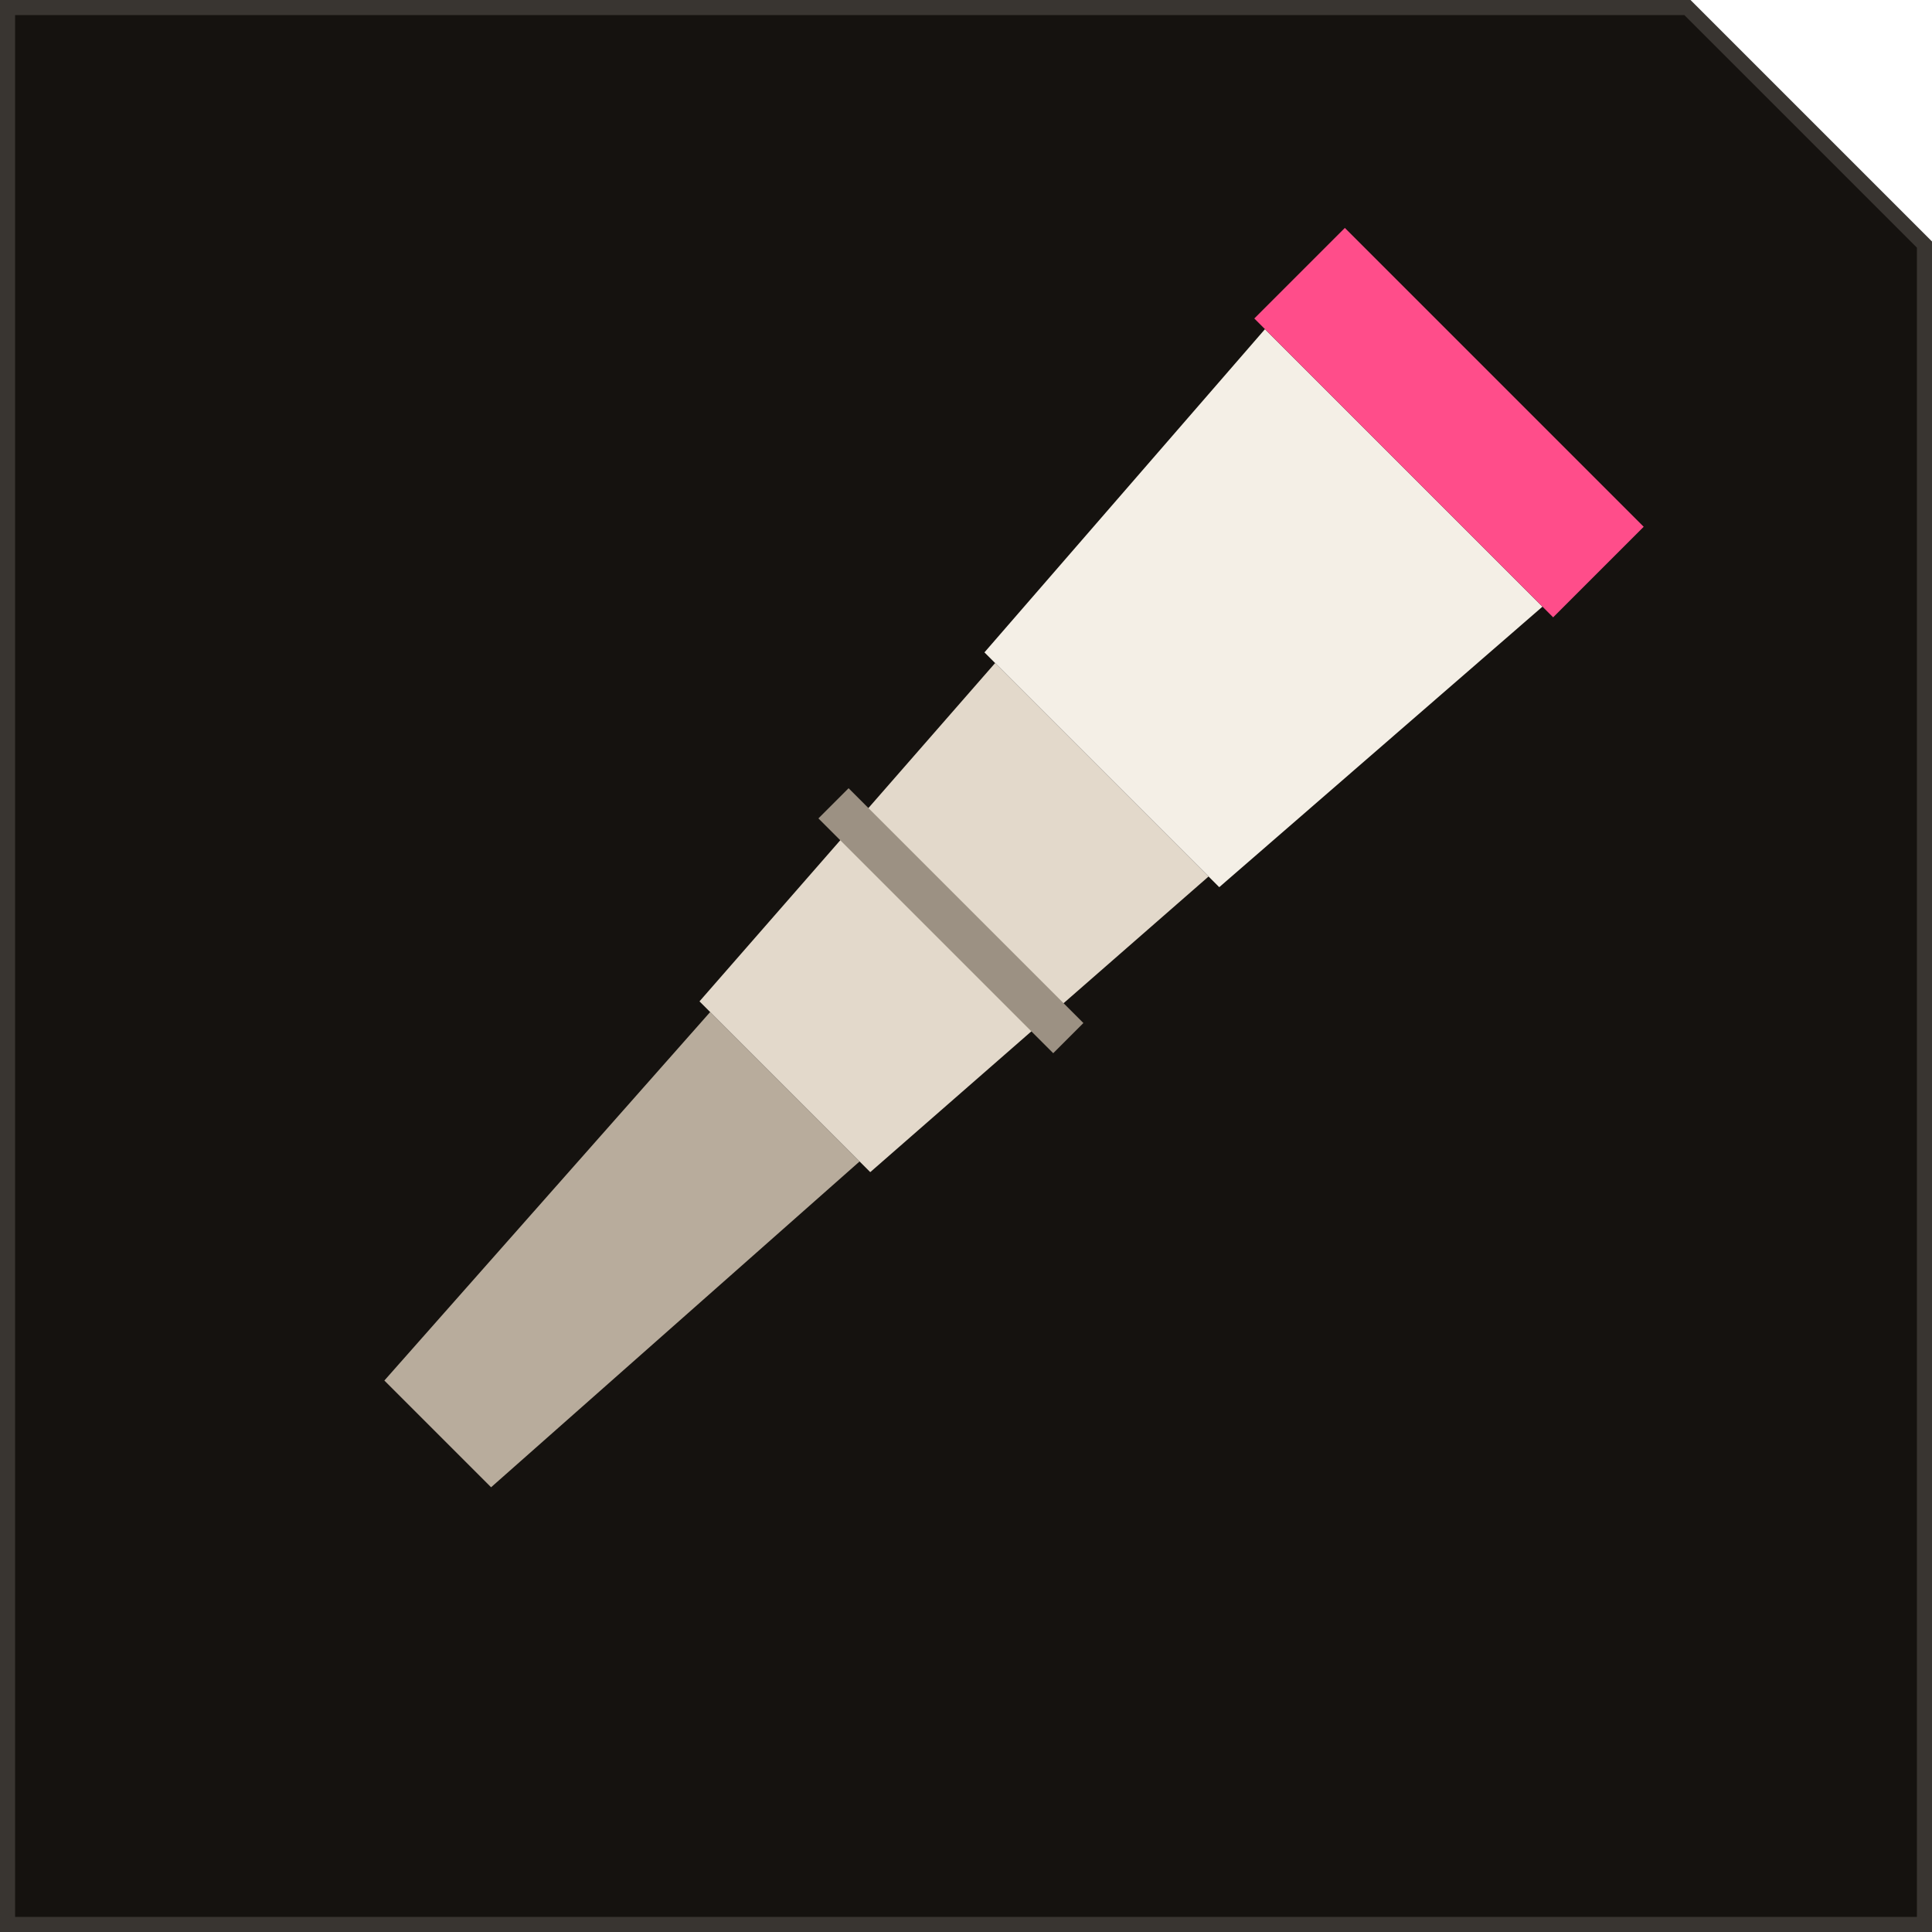
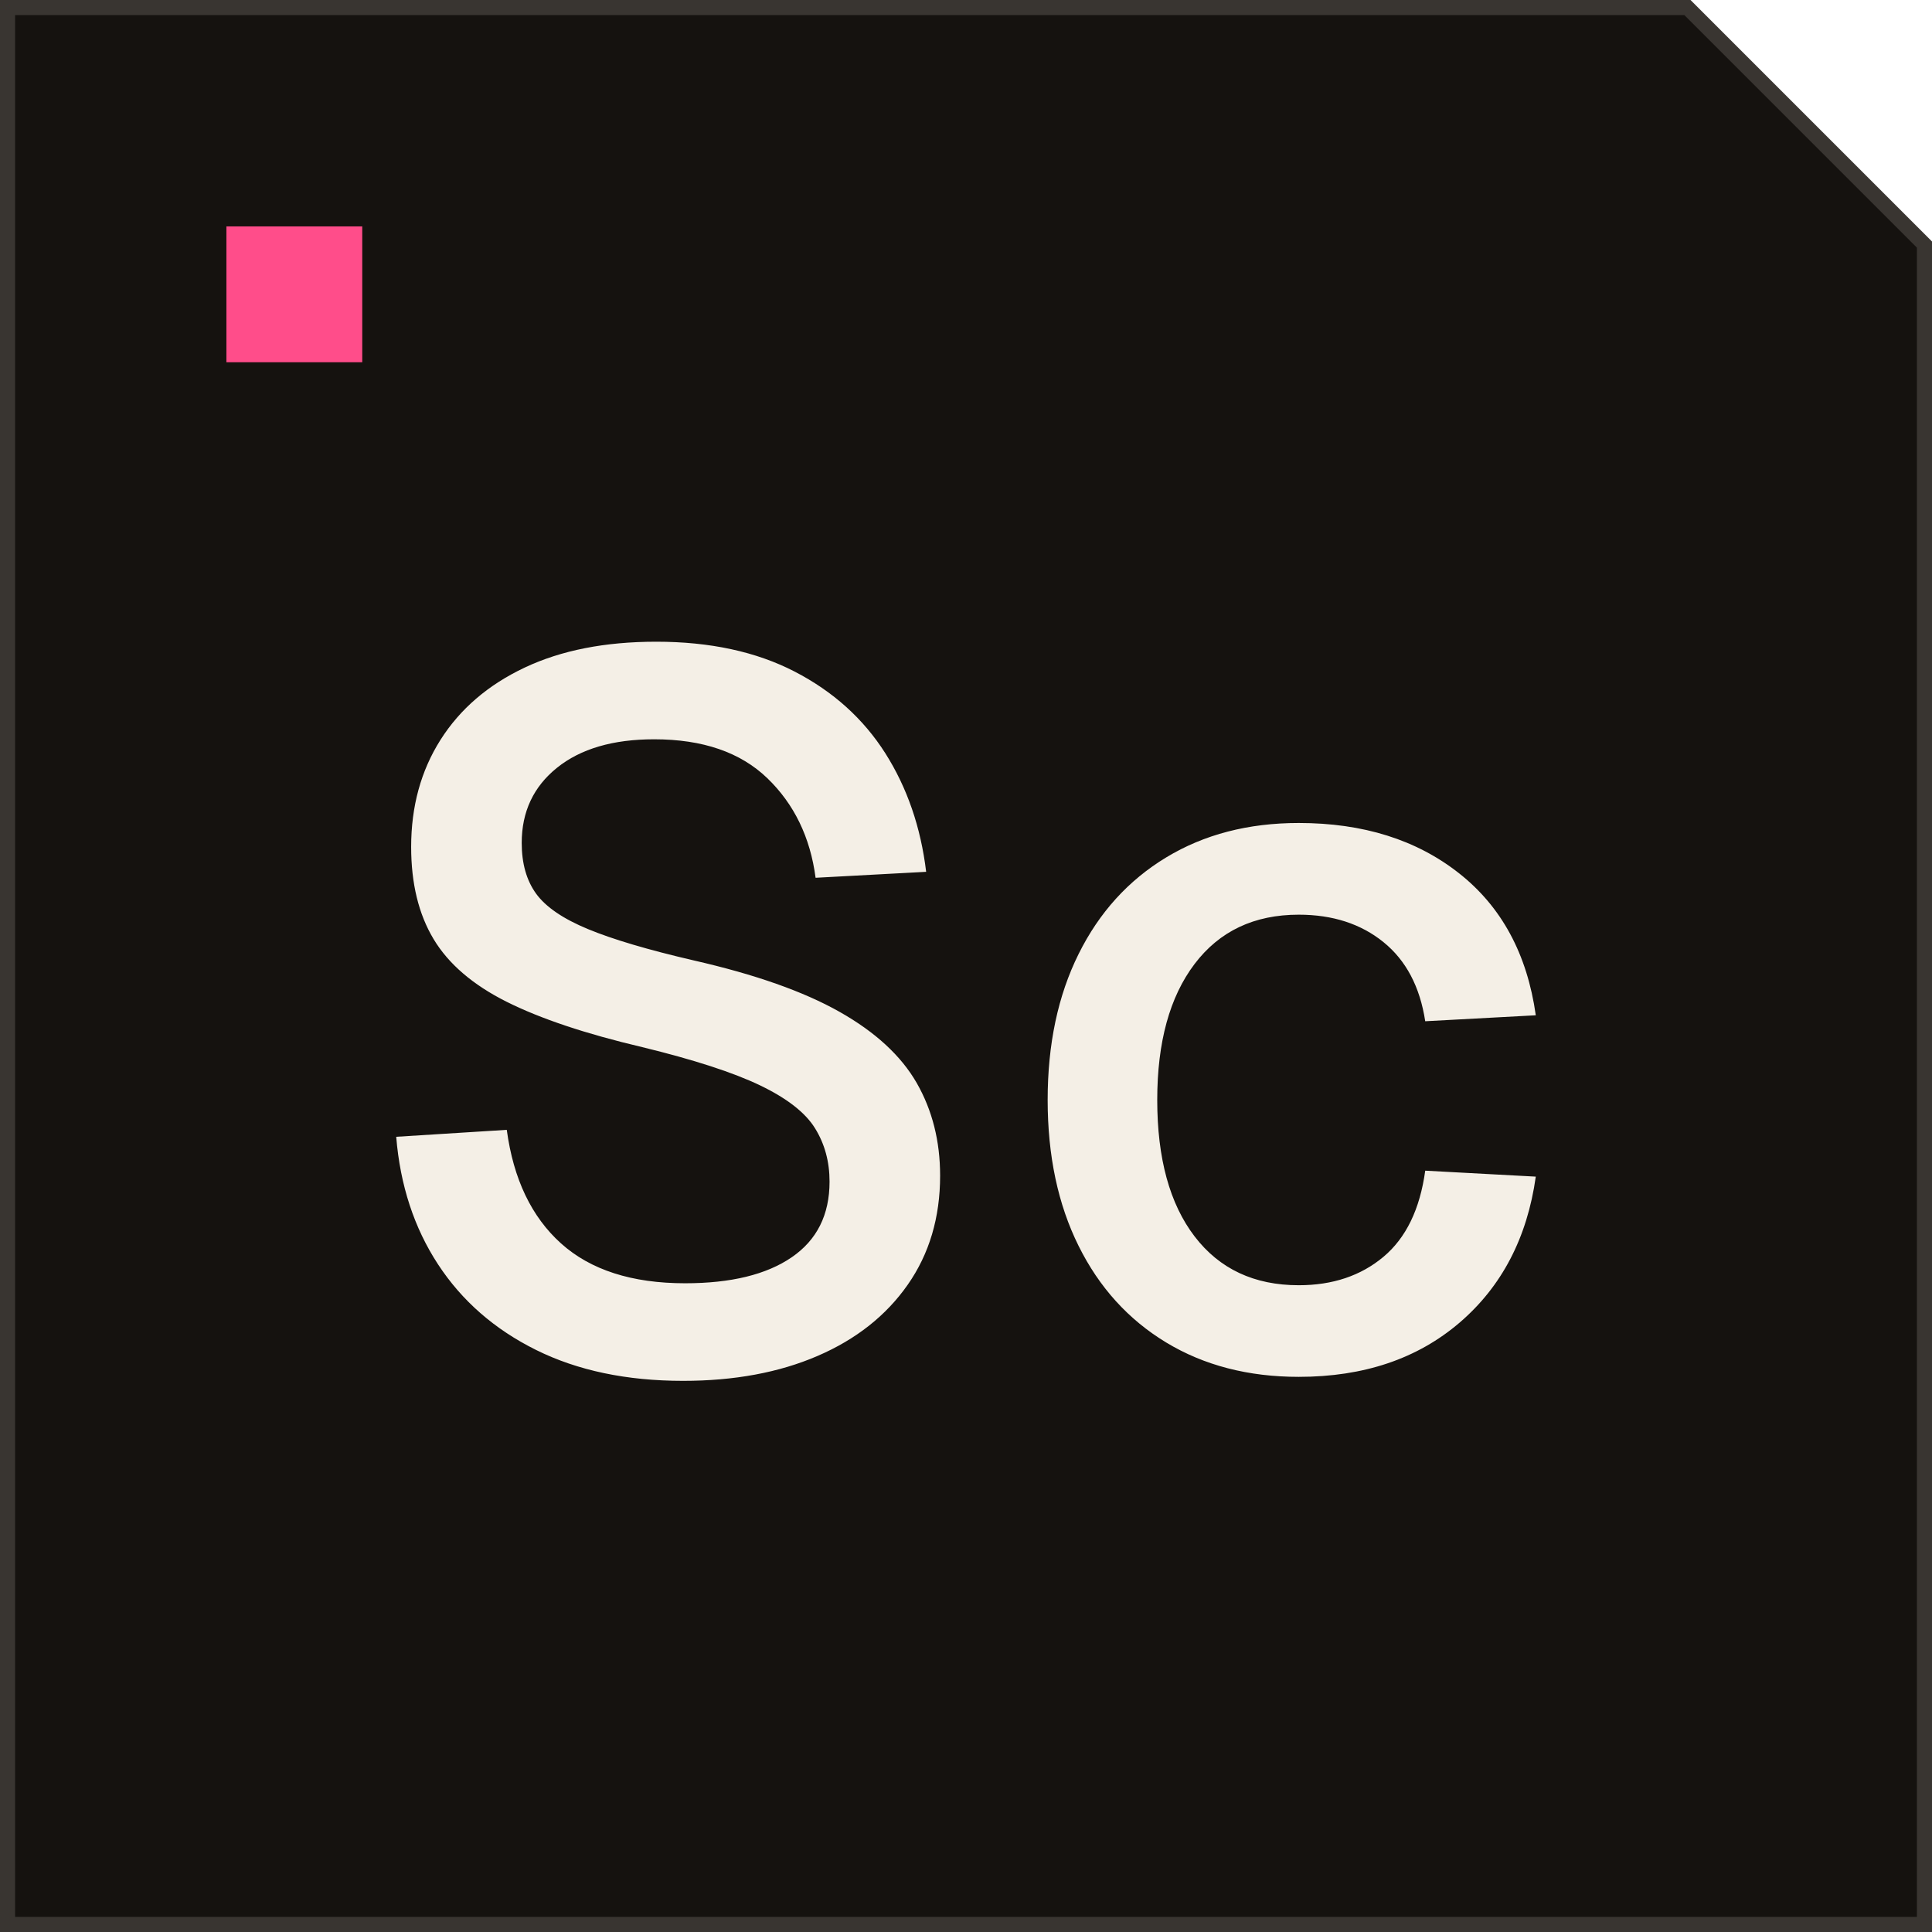
<svg xmlns="http://www.w3.org/2000/svg" viewBox="0 0 256 256" role="img" aria-label="Scout">
  <path d="M0 0H224L256 32V256H0Z" fill="#15120F" />
  <path d="M1 1H223.6L255 32.4V255H1Z" fill="none" stroke="#F4EFE6" stroke-opacity="0.16" stroke-width="2" />
-   <polygon points="65.071,197.071 113.899,153.899 94.101,134.101 50.929,182.929" fill="#B8AC9C" />
-   <polygon points="115.314,155.314 160.142,116.142 131.858,87.858 92.686,132.686" fill="#E3D9CB" />
-   <polygon points="161.556,117.556 204.385,80.385 167.615,43.615 130.444,86.444" fill="#F4EFE6" />
-   <polygon points="139.556,139.556 143.556,135.556 112.444,104.444 108.444,108.444" fill="#9C9183" />
-   <polygon points="205.799,81.799 217.799,69.799 178.201,30.201 166.201,42.201" fill="#FF4D8A" />
+   <rect x="30" y="30" width="18" height="18" fill="#FF4D8A" />
+   <path d="M90.51 182.97L90.51 182.97Q79.29 182.97 71.04 178.88Q62.79 174.79 58.04 167.53Q53.29 160.27 52.50 150.63L52.50 150.63L67.15 149.71Q68.47 159.48 74.34 164.76Q80.22 170.04 90.78 170.04L90.78 170.04Q99.88 170.04 104.90 166.60Q109.92 163.17 109.92 156.57L109.92 156.57Q109.92 152.61 108.00 149.51Q106.09 146.41 100.74 143.83Q95.40 141.26 85.10 138.75L85.10 138.75Q73.88 136.11 67.15 132.75Q60.42 129.38 57.45 124.43Q54.48 119.48 54.48 112.22L54.48 112.22Q54.48 104.17 58.37 98.03Q62.26 91.89 69.52 88.46Q76.78 85.03 86.95 85.03L86.95 85.03Q97.64 85.03 105.30 88.99Q112.95 92.95 117.31 99.81Q121.66 106.68 122.72 115.52L122.72 115.52L108.07 116.31Q107.01 108.26 101.67 103.11Q96.32 97.96 86.68 97.96L86.68 97.96Q78.50 97.96 73.81 101.73Q69.13 105.49 69.13 111.69L69.13 111.69Q69.13 115.78 71.04 118.42Q72.96 121.06 77.91 123.11Q82.86 125.16 91.96 127.27L91.96 127.27Q104.11 130.04 111.24 134.07Q118.36 138.09 121.47 143.50Q124.57 148.92 124.57 155.78L124.57 155.78Q124.57 164.10 120.28 170.23Q115.99 176.37 108.33 179.67Q100.68 182.97 90.51 182.97ZM172.09 182.44L172.09 182.44Q162.06 182.44 154.53 177.89Q147.01 173.34 142.92 165.09Q138.82 156.84 138.82 145.75L138.82 145.75Q138.82 134.66 142.92 126.41Q147.01 118.16 154.53 113.61Q162.06 109.05 172.09 109.05L172.09 109.05Q184.89 109.05 193.34 115.72Q201.79 122.38 203.50 134.53L203.50 134.53L188.85 135.32Q187.80 128.46 183.31 124.83Q178.82 121.20 172.09 121.20L172.09 121.20Q163.24 121.20 158.29 127.73Q153.34 134.26 153.34 145.75L153.34 145.75Q153.34 157.36 158.29 163.83Q163.24 170.30 172.09 170.30L172.09 170.30Q178.82 170.30 183.31 166.54Q187.80 162.78 188.85 155.12L188.85 155.12L203.50 155.91Q201.79 168.06 193.41 175.25Q185.02 182.44 172.09 182.44Z" fill="#F4EFE6" />
</svg>
